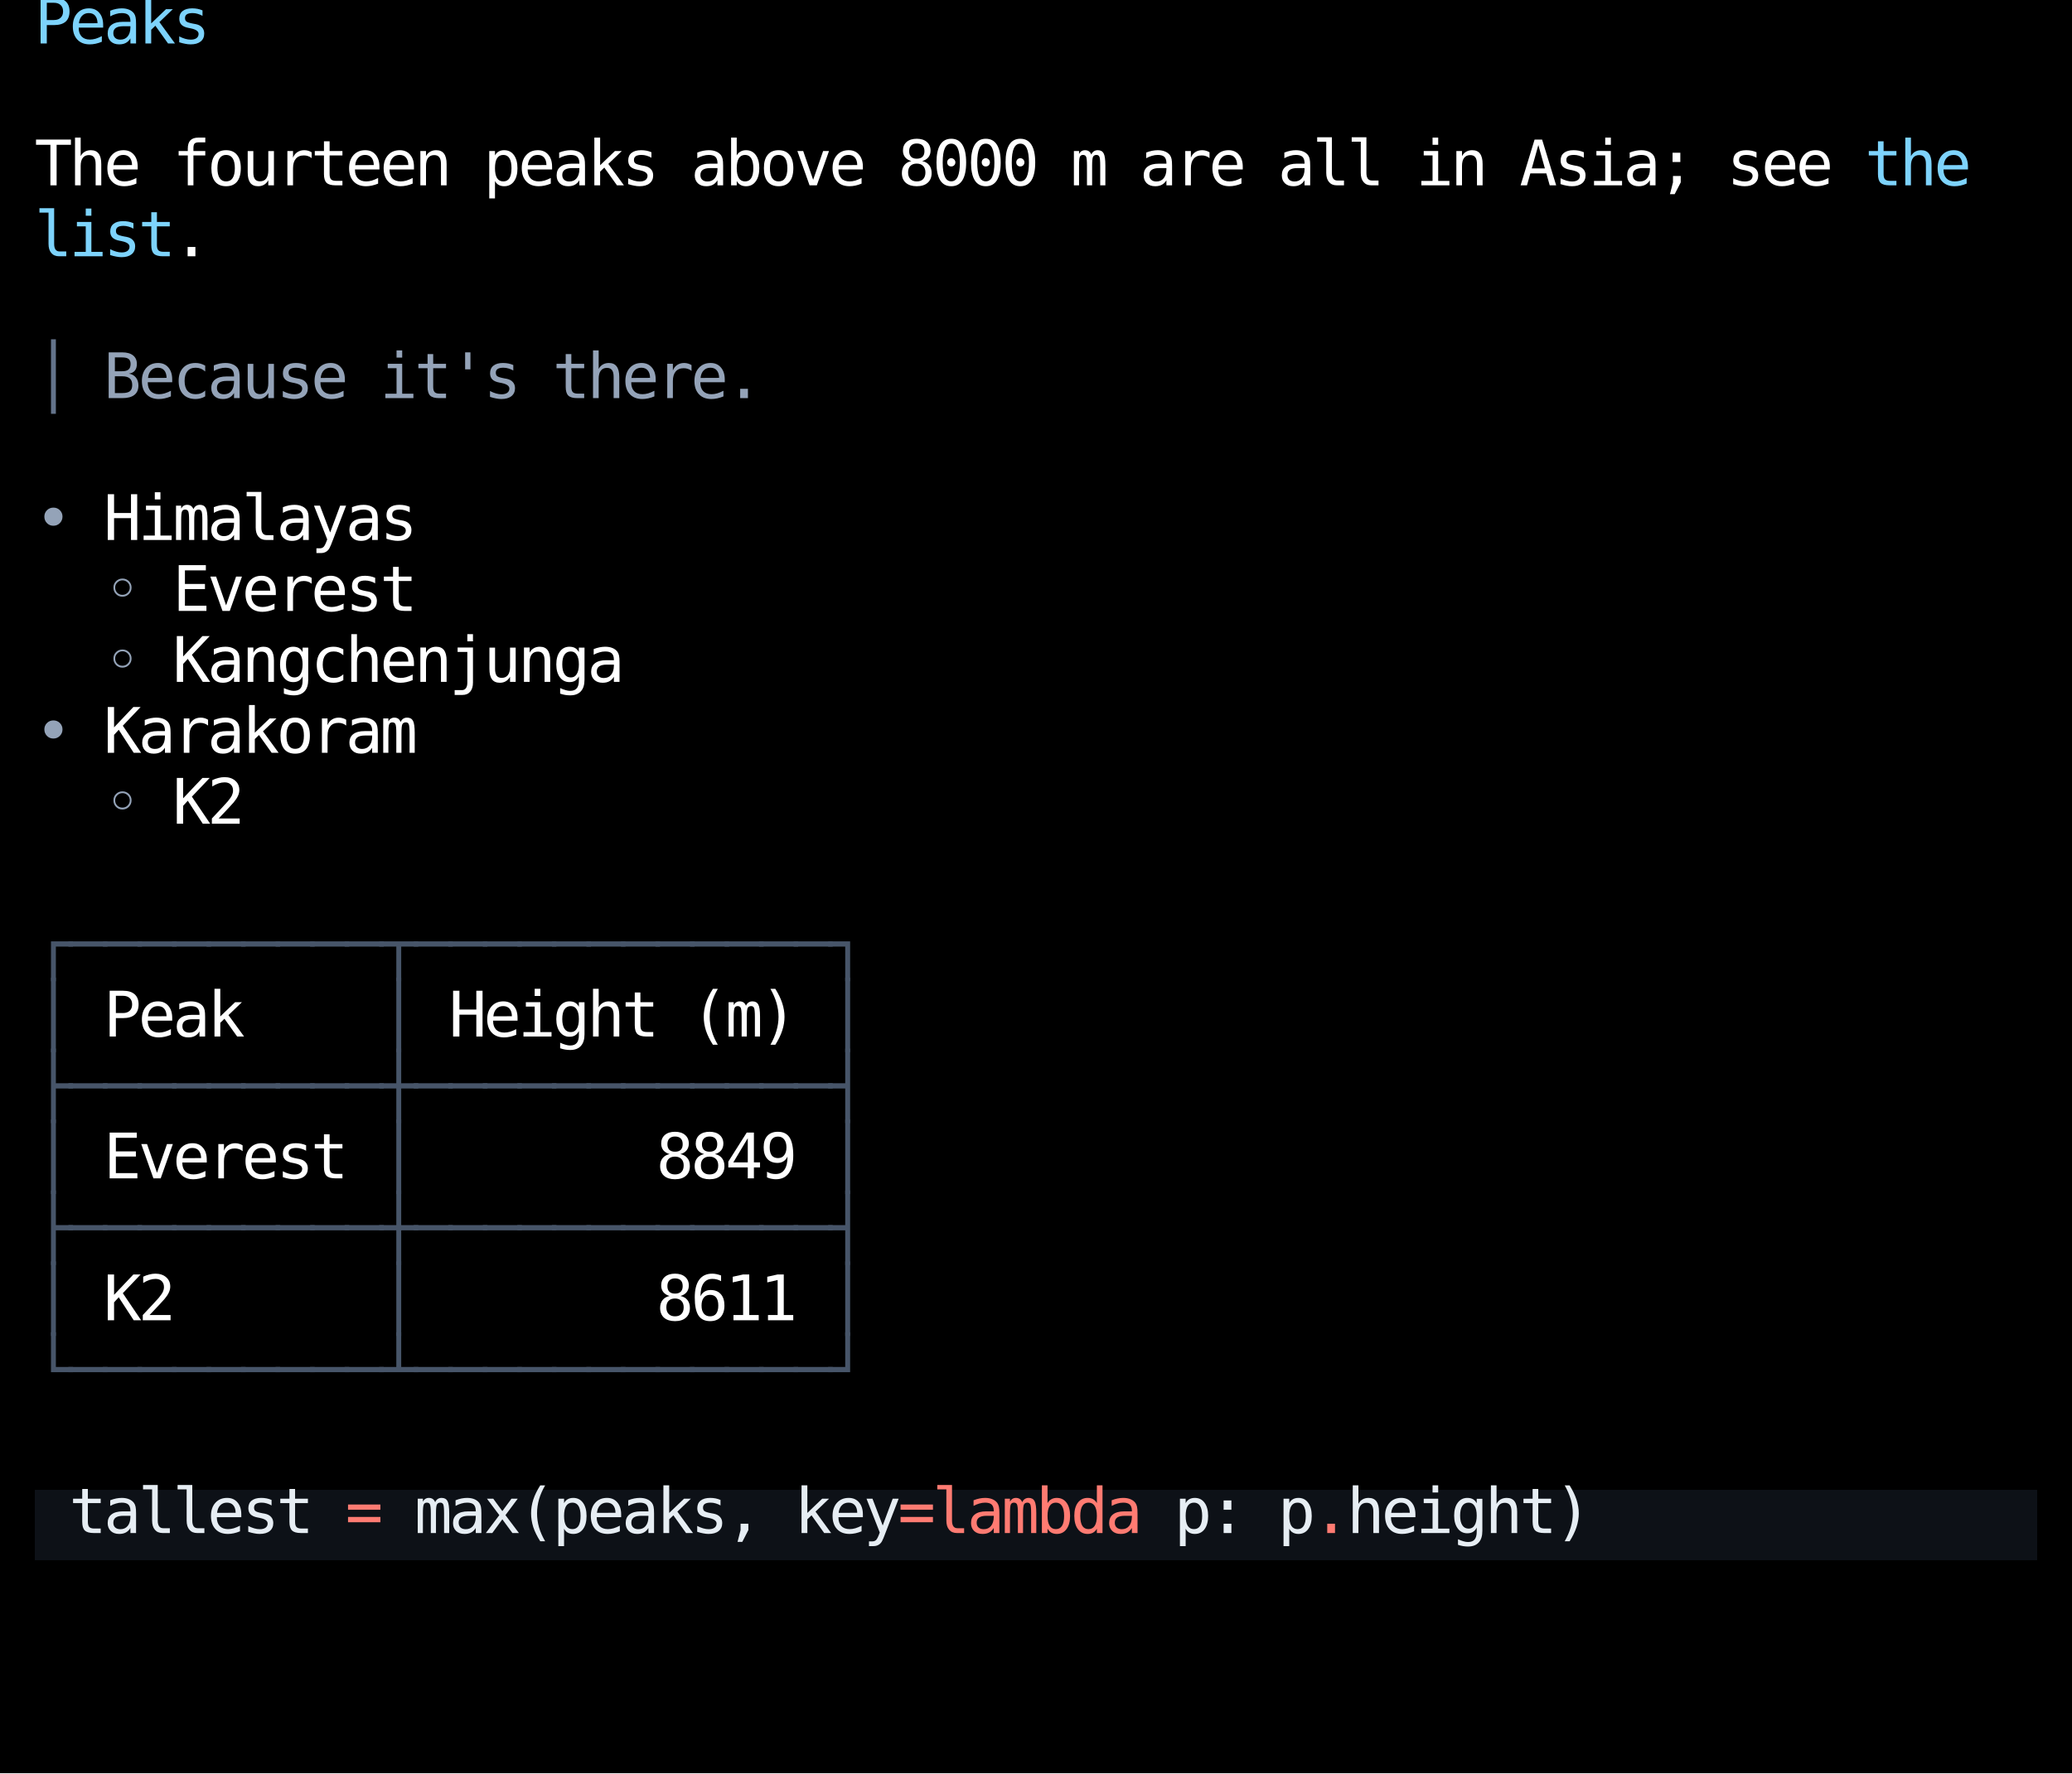
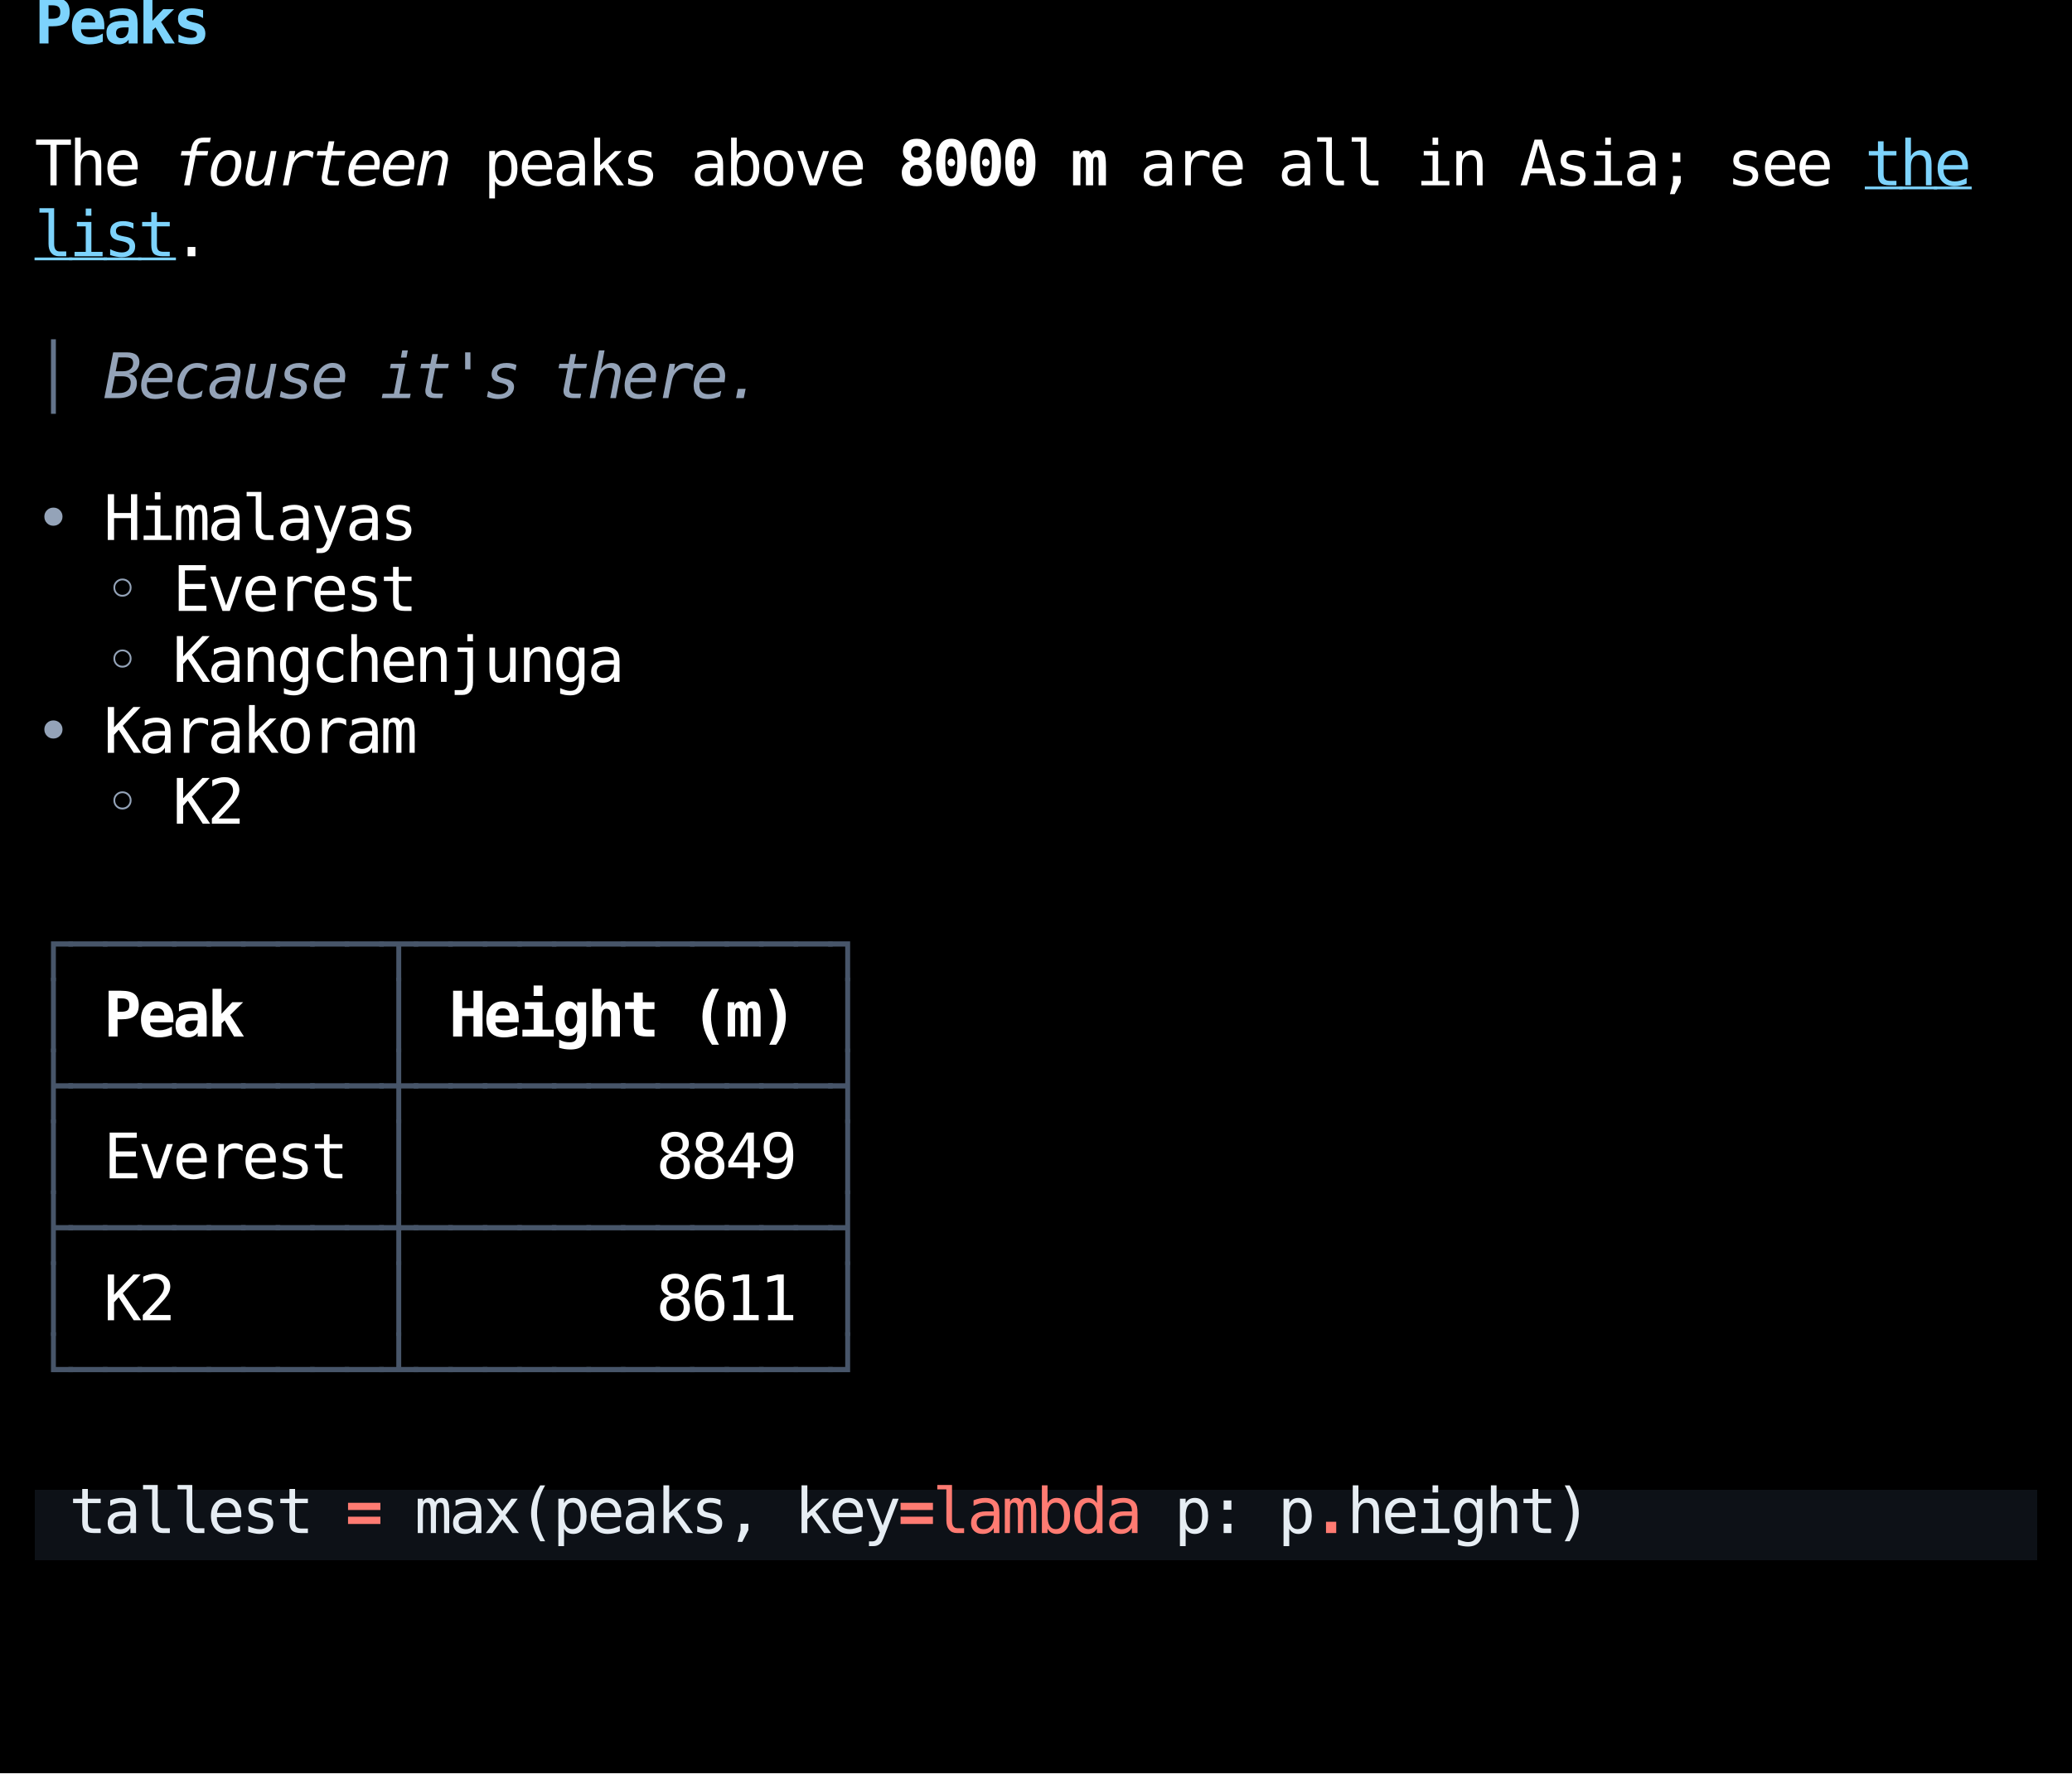
<svg xmlns="http://www.w3.org/2000/svg" width="33.00em" height="28.25em">
  <style>svg {
  dominant-baseline: hanging;
  font-size: 1rem;
}
</style>
  <g shape-rendering="crispEdges">
    <rect x="0.00em" y="0.00em" width="33.00em" height="28.25em" fill="#000000" />
    <rect x="0.00em" y="0.00em" width="33.00em" height="1.13em" fill="#000000" />
    <rect x="0.00em" y="1.13em" width="33.00em" height="1.13em" fill="#000000" />
    <rect x="0.00em" y="2.26em" width="33.00em" height="1.13em" fill="#000000" />
    <rect x="0.00em" y="3.39em" width="33.00em" height="1.13em" fill="#000000" />
    <rect x="0.00em" y="4.52em" width="33.00em" height="1.13em" fill="#000000" />
    <rect x="0.00em" y="5.65em" width="33.00em" height="1.13em" fill="#000000" />
    <rect x="0.00em" y="6.78em" width="33.00em" height="1.13em" fill="#000000" />
    <rect x="0.00em" y="7.91em" width="33.00em" height="1.13em" fill="#000000" />
    <rect x="0.00em" y="9.04em" width="33.00em" height="1.13em" fill="#000000" />
    <rect x="0.00em" y="10.17em" width="33.00em" height="1.13em" fill="#000000" />
    <rect x="0.00em" y="11.30em" width="33.00em" height="1.13em" fill="#000000" />
    <rect x="0.00em" y="12.43em" width="33.00em" height="1.13em" fill="#000000" />
    <rect x="0.00em" y="13.56em" width="33.00em" height="1.13em" fill="#000000" />
    <rect x="0.00em" y="14.69em" width="33.00em" height="1.13em" fill="#000000" />
    <rect x="0.00em" y="15.82em" width="33.00em" height="1.13em" fill="#000000" />
    <rect x="0.00em" y="16.95em" width="33.00em" height="1.13em" fill="#000000" />
    <rect x="0.00em" y="18.08em" width="33.00em" height="1.13em" fill="#000000" />
    <rect x="0.00em" y="19.21em" width="33.00em" height="1.13em" fill="#000000" />
    <rect x="0.00em" y="20.34em" width="33.00em" height="1.13em" fill="#000000" />
    <rect x="0.00em" y="21.47em" width="33.00em" height="1.13em" fill="#000000" />
    <rect x="0.00em" y="22.60em" width="33.00em" height="1.13em" fill="#000000" />
    <rect x="0.00em" y="23.73em" width="0.55em" height="1.13em" fill="#000000" />
    <rect x="0.55em" y="23.73em" width="31.90em" height="1.13em" fill="#0d1117" />
    <rect x="32.45em" y="23.73em" width="0.55em" height="1.13em" fill="#000000" />
    <rect x="0.00em" y="24.86em" width="33.00em" height="1.13em" fill="#000000" />
    <rect x="0.00em" y="25.99em" width="33.00em" height="1.13em" fill="#000000" />
    <rect x="0.00em" y="27.12em" width="33.00em" height="1.13em" fill="#000000" />
  </g>
  <text fill="#ffffff" font-family="monospace">
    <tspan y="0.00em">
-       <tspan x="0.55em" fill="#7dd3fc">P</tspan>
-       <tspan x="1.10em" fill="#7dd3fc">e</tspan>
-       <tspan x="1.65em" fill="#7dd3fc">a</tspan>
-       <tspan x="2.20em" fill="#7dd3fc">k</tspan>
-       <tspan x="2.75em" fill="#7dd3fc">s</tspan>
+       <tspan x="0.55em" fill="#7dd3fc" font-weight="bold">P</tspan>
+       <tspan x="1.10em" fill="#7dd3fc" font-weight="bold">e</tspan>
+       <tspan x="1.65em" fill="#7dd3fc" font-weight="bold">a</tspan>
+       <tspan x="2.20em" fill="#7dd3fc" font-weight="bold">k</tspan>
+       <tspan x="2.75em" fill="#7dd3fc" font-weight="bold">s</tspan>
    </tspan>
    <tspan y="1.13em" />
    <tspan y="2.26em">
      <tspan x="0.55em">T</tspan>
      <tspan x="1.10em">h</tspan>
      <tspan x="1.65em">e</tspan>
-       <tspan x="2.75em">f</tspan>
-       <tspan x="3.30em">o</tspan>
-       <tspan x="3.85em">u</tspan>
-       <tspan x="4.40em">r</tspan>
-       <tspan x="4.95em">t</tspan>
-       <tspan x="5.50em">e</tspan>
-       <tspan x="6.05em">e</tspan>
-       <tspan x="6.60em">n</tspan>
+       <tspan x="2.75em" font-style="italic">f</tspan>
+       <tspan x="3.30em" font-style="italic">o</tspan>
+       <tspan x="3.85em" font-style="italic">u</tspan>
+       <tspan x="4.40em" font-style="italic">r</tspan>
+       <tspan x="4.95em" font-style="italic">t</tspan>
+       <tspan x="5.50em" font-style="italic">e</tspan>
+       <tspan x="6.05em" font-style="italic">e</tspan>
+       <tspan x="6.60em" font-style="italic">n</tspan>
      <tspan x="7.70em">p</tspan>
      <tspan x="8.25em">e</tspan>
      <tspan x="8.80em">a</tspan>
      <tspan x="9.35em">k</tspan>
      <tspan x="9.90em">s</tspan>
      <tspan x="11.00em">a</tspan>
      <tspan x="11.55em">b</tspan>
      <tspan x="12.10em">o</tspan>
      <tspan x="12.65em">v</tspan>
      <tspan x="13.20em">e</tspan>
-       <tspan x="14.30em">8</tspan>
-       <tspan x="14.85em">0</tspan>
-       <tspan x="15.40em">0</tspan>
-       <tspan x="15.95em">0</tspan>
-       <tspan x="17.05em">m</tspan>
+       <tspan x="14.30em" font-weight="bold">8</tspan>
+       <tspan x="14.85em" font-weight="bold">0</tspan>
+       <tspan x="15.40em" font-weight="bold">0</tspan>
+       <tspan x="15.95em" font-weight="bold">0</tspan>
+       <tspan x="17.05em" font-weight="bold">m</tspan>
      <tspan x="18.15em">a</tspan>
      <tspan x="18.70em">r</tspan>
      <tspan x="19.25em">e</tspan>
      <tspan x="20.35em">a</tspan>
      <tspan x="20.90em">l</tspan>
      <tspan x="21.45em">l</tspan>
      <tspan x="22.55em">i</tspan>
      <tspan x="23.10em">n</tspan>
      <tspan x="24.20em">A</tspan>
      <tspan x="24.75em">s</tspan>
      <tspan x="25.30em">i</tspan>
      <tspan x="25.85em">a</tspan>
      <tspan x="26.40em">;</tspan>
      <tspan x="27.50em">s</tspan>
      <tspan x="28.05em">e</tspan>
      <tspan x="28.60em">e</tspan>
-       <tspan x="29.70em" fill="#7dd3fc">t</tspan>
-       <tspan x="30.25em" fill="#7dd3fc">h</tspan>
-       <tspan x="30.80em" fill="#7dd3fc">e</tspan>
+       <tspan x="29.70em" fill="#7dd3fc" text-decoration="underline">t</tspan>
+       <tspan x="30.25em" fill="#7dd3fc" text-decoration="underline">h</tspan>
+       <tspan x="30.80em" fill="#7dd3fc" text-decoration="underline">e</tspan>
    </tspan>
    <tspan y="3.39em">
-       <tspan x="0.55em" fill="#7dd3fc">l</tspan>
-       <tspan x="1.10em" fill="#7dd3fc">i</tspan>
-       <tspan x="1.65em" fill="#7dd3fc">s</tspan>
-       <tspan x="2.20em" fill="#7dd3fc">t</tspan>
+       <tspan x="0.55em" fill="#7dd3fc" text-decoration="underline">l</tspan>
+       <tspan x="1.10em" fill="#7dd3fc" text-decoration="underline">i</tspan>
+       <tspan x="1.65em" fill="#7dd3fc" text-decoration="underline">s</tspan>
+       <tspan x="2.20em" fill="#7dd3fc" text-decoration="underline">t</tspan>
      <tspan x="2.75em">.</tspan>
    </tspan>
    <tspan y="4.52em" />
    <tspan y="5.65em">
      <tspan x="0.55em" fill="#64748b">│</tspan>
-       <tspan x="1.65em" fill="#94a3b8">B</tspan>
-       <tspan x="2.20em" fill="#94a3b8">e</tspan>
-       <tspan x="2.75em" fill="#94a3b8">c</tspan>
-       <tspan x="3.30em" fill="#94a3b8">a</tspan>
-       <tspan x="3.85em" fill="#94a3b8">u</tspan>
-       <tspan x="4.40em" fill="#94a3b8">s</tspan>
-       <tspan x="4.95em" fill="#94a3b8">e</tspan>
-       <tspan x="6.05em" fill="#94a3b8">i</tspan>
-       <tspan x="6.60em" fill="#94a3b8">t</tspan>
-       <tspan x="7.15em" fill="#94a3b8">'</tspan>
-       <tspan x="7.70em" fill="#94a3b8">s</tspan>
-       <tspan x="8.80em" fill="#94a3b8">t</tspan>
-       <tspan x="9.35em" fill="#94a3b8">h</tspan>
-       <tspan x="9.90em" fill="#94a3b8">e</tspan>
-       <tspan x="10.45em" fill="#94a3b8">r</tspan>
-       <tspan x="11.00em" fill="#94a3b8">e</tspan>
-       <tspan x="11.55em" fill="#94a3b8">.</tspan>
+       <tspan x="1.65em" fill="#94a3b8" font-style="italic">B</tspan>
+       <tspan x="2.20em" fill="#94a3b8" font-style="italic">e</tspan>
+       <tspan x="2.75em" fill="#94a3b8" font-style="italic">c</tspan>
+       <tspan x="3.30em" fill="#94a3b8" font-style="italic">a</tspan>
+       <tspan x="3.85em" fill="#94a3b8" font-style="italic">u</tspan>
+       <tspan x="4.40em" fill="#94a3b8" font-style="italic">s</tspan>
+       <tspan x="4.95em" fill="#94a3b8" font-style="italic">e</tspan>
+       <tspan x="6.05em" fill="#94a3b8" font-style="italic">i</tspan>
+       <tspan x="6.60em" fill="#94a3b8" font-style="italic">t</tspan>
+       <tspan x="7.15em" fill="#94a3b8" font-style="italic">'</tspan>
+       <tspan x="7.70em" fill="#94a3b8" font-style="italic">s</tspan>
+       <tspan x="8.80em" fill="#94a3b8" font-style="italic">t</tspan>
+       <tspan x="9.35em" fill="#94a3b8" font-style="italic">h</tspan>
+       <tspan x="9.90em" fill="#94a3b8" font-style="italic">e</tspan>
+       <tspan x="10.45em" fill="#94a3b8" font-style="italic">r</tspan>
+       <tspan x="11.00em" fill="#94a3b8" font-style="italic">e</tspan>
+       <tspan x="11.55em" fill="#94a3b8" font-style="italic">.</tspan>
    </tspan>
    <tspan y="6.78em" />
    <tspan y="7.91em">
      <tspan x="0.55em" fill="#94a3b8">•</tspan>
      <tspan x="1.65em">H</tspan>
      <tspan x="2.20em">i</tspan>
      <tspan x="2.75em">m</tspan>
      <tspan x="3.30em">a</tspan>
      <tspan x="3.85em">l</tspan>
      <tspan x="4.40em">a</tspan>
      <tspan x="4.95em">y</tspan>
      <tspan x="5.50em">a</tspan>
      <tspan x="6.05em">s</tspan>
    </tspan>
    <tspan y="9.04em">
      <tspan x="1.65em" fill="#94a3b8">◦</tspan>
      <tspan x="2.75em">E</tspan>
      <tspan x="3.30em">v</tspan>
      <tspan x="3.85em">e</tspan>
      <tspan x="4.40em">r</tspan>
      <tspan x="4.95em">e</tspan>
      <tspan x="5.50em">s</tspan>
      <tspan x="6.05em">t</tspan>
    </tspan>
    <tspan y="10.17em">
      <tspan x="1.65em" fill="#94a3b8">◦</tspan>
      <tspan x="2.75em">K</tspan>
      <tspan x="3.30em">a</tspan>
      <tspan x="3.85em">n</tspan>
      <tspan x="4.40em">g</tspan>
      <tspan x="4.95em">c</tspan>
      <tspan x="5.50em">h</tspan>
      <tspan x="6.05em">e</tspan>
      <tspan x="6.60em">n</tspan>
      <tspan x="7.15em">j</tspan>
      <tspan x="7.70em">u</tspan>
      <tspan x="8.25em">n</tspan>
      <tspan x="8.80em">g</tspan>
      <tspan x="9.35em">a</tspan>
    </tspan>
    <tspan y="11.30em">
      <tspan x="0.55em" fill="#94a3b8">•</tspan>
      <tspan x="1.65em">K</tspan>
      <tspan x="2.20em">a</tspan>
      <tspan x="2.75em">r</tspan>
      <tspan x="3.30em">a</tspan>
      <tspan x="3.85em">k</tspan>
      <tspan x="4.40em">o</tspan>
      <tspan x="4.95em">r</tspan>
      <tspan x="5.50em">a</tspan>
      <tspan x="6.05em">m</tspan>
    </tspan>
    <tspan y="12.43em">
      <tspan x="1.65em" fill="#94a3b8">◦</tspan>
      <tspan x="2.75em">K</tspan>
      <tspan x="3.30em">2</tspan>
    </tspan>
    <tspan y="13.56em" />
    <tspan y="14.69em">
      <tspan x="0.55em" fill="#475569">┌</tspan>
      <tspan x="1.10em" fill="#475569">─</tspan>
      <tspan x="1.65em" fill="#475569">─</tspan>
      <tspan x="2.20em" fill="#475569">─</tspan>
      <tspan x="2.75em" fill="#475569">─</tspan>
      <tspan x="3.30em" fill="#475569">─</tspan>
      <tspan x="3.85em" fill="#475569">─</tspan>
      <tspan x="4.40em" fill="#475569">─</tspan>
      <tspan x="4.95em" fill="#475569">─</tspan>
      <tspan x="5.50em" fill="#475569">─</tspan>
      <tspan x="6.05em" fill="#475569">┬</tspan>
      <tspan x="6.60em" fill="#475569">─</tspan>
      <tspan x="7.15em" fill="#475569">─</tspan>
      <tspan x="7.70em" fill="#475569">─</tspan>
      <tspan x="8.25em" fill="#475569">─</tspan>
      <tspan x="8.80em" fill="#475569">─</tspan>
      <tspan x="9.35em" fill="#475569">─</tspan>
      <tspan x="9.90em" fill="#475569">─</tspan>
      <tspan x="10.45em" fill="#475569">─</tspan>
      <tspan x="11.00em" fill="#475569">─</tspan>
      <tspan x="11.55em" fill="#475569">─</tspan>
      <tspan x="12.10em" fill="#475569">─</tspan>
      <tspan x="12.65em" fill="#475569">─</tspan>
      <tspan x="13.20em" fill="#475569">┐</tspan>
    </tspan>
    <tspan y="15.82em">
      <tspan x="0.55em" fill="#475569">│</tspan>
-       <tspan x="1.65em">P</tspan>
-       <tspan x="2.20em">e</tspan>
-       <tspan x="2.75em">a</tspan>
-       <tspan x="3.30em">k</tspan>
+       <tspan x="1.65em" font-weight="bold">P</tspan>
+       <tspan x="2.20em" font-weight="bold">e</tspan>
+       <tspan x="2.75em" font-weight="bold">a</tspan>
+       <tspan x="3.30em" font-weight="bold">k</tspan>
      <tspan x="6.05em" fill="#475569">│</tspan>
-       <tspan x="7.15em">H</tspan>
-       <tspan x="7.70em">e</tspan>
-       <tspan x="8.25em">i</tspan>
-       <tspan x="8.80em">g</tspan>
-       <tspan x="9.35em">h</tspan>
-       <tspan x="9.90em">t</tspan>
-       <tspan x="11.00em">(</tspan>
-       <tspan x="11.55em">m</tspan>
-       <tspan x="12.10em">)</tspan>
+       <tspan x="7.15em" font-weight="bold">H</tspan>
+       <tspan x="7.70em" font-weight="bold">e</tspan>
+       <tspan x="8.25em" font-weight="bold">i</tspan>
+       <tspan x="8.80em" font-weight="bold">g</tspan>
+       <tspan x="9.35em" font-weight="bold">h</tspan>
+       <tspan x="9.90em" font-weight="bold">t</tspan>
+       <tspan x="11.00em" font-weight="bold">(</tspan>
+       <tspan x="11.55em" font-weight="bold">m</tspan>
+       <tspan x="12.10em" font-weight="bold">)</tspan>
      <tspan x="13.20em" fill="#475569">│</tspan>
    </tspan>
    <tspan y="16.95em">
      <tspan x="0.55em" fill="#475569">├</tspan>
      <tspan x="1.10em" fill="#475569">─</tspan>
      <tspan x="1.65em" fill="#475569">─</tspan>
      <tspan x="2.20em" fill="#475569">─</tspan>
      <tspan x="2.75em" fill="#475569">─</tspan>
      <tspan x="3.30em" fill="#475569">─</tspan>
      <tspan x="3.85em" fill="#475569">─</tspan>
      <tspan x="4.40em" fill="#475569">─</tspan>
      <tspan x="4.95em" fill="#475569">─</tspan>
      <tspan x="5.50em" fill="#475569">─</tspan>
      <tspan x="6.05em" fill="#475569">┼</tspan>
      <tspan x="6.60em" fill="#475569">─</tspan>
      <tspan x="7.15em" fill="#475569">─</tspan>
      <tspan x="7.70em" fill="#475569">─</tspan>
      <tspan x="8.25em" fill="#475569">─</tspan>
      <tspan x="8.80em" fill="#475569">─</tspan>
      <tspan x="9.35em" fill="#475569">─</tspan>
      <tspan x="9.90em" fill="#475569">─</tspan>
      <tspan x="10.45em" fill="#475569">─</tspan>
      <tspan x="11.00em" fill="#475569">─</tspan>
      <tspan x="11.55em" fill="#475569">─</tspan>
      <tspan x="12.10em" fill="#475569">─</tspan>
      <tspan x="12.65em" fill="#475569">─</tspan>
      <tspan x="13.20em" fill="#475569">┤</tspan>
    </tspan>
    <tspan y="18.08em">
      <tspan x="0.55em" fill="#475569">│</tspan>
      <tspan x="1.65em">E</tspan>
      <tspan x="2.20em">v</tspan>
      <tspan x="2.75em">e</tspan>
      <tspan x="3.30em">r</tspan>
      <tspan x="3.85em">e</tspan>
      <tspan x="4.40em">s</tspan>
      <tspan x="4.95em">t</tspan>
      <tspan x="6.05em" fill="#475569">│</tspan>
      <tspan x="10.45em">8</tspan>
      <tspan x="11.00em">8</tspan>
      <tspan x="11.55em">4</tspan>
      <tspan x="12.10em">9</tspan>
      <tspan x="13.20em" fill="#475569">│</tspan>
    </tspan>
    <tspan y="19.21em">
      <tspan x="0.55em" fill="#475569">├</tspan>
      <tspan x="1.10em" fill="#475569">─</tspan>
      <tspan x="1.65em" fill="#475569">─</tspan>
      <tspan x="2.20em" fill="#475569">─</tspan>
      <tspan x="2.75em" fill="#475569">─</tspan>
      <tspan x="3.30em" fill="#475569">─</tspan>
      <tspan x="3.85em" fill="#475569">─</tspan>
      <tspan x="4.40em" fill="#475569">─</tspan>
      <tspan x="4.95em" fill="#475569">─</tspan>
      <tspan x="5.50em" fill="#475569">─</tspan>
      <tspan x="6.05em" fill="#475569">┼</tspan>
      <tspan x="6.60em" fill="#475569">─</tspan>
      <tspan x="7.15em" fill="#475569">─</tspan>
      <tspan x="7.70em" fill="#475569">─</tspan>
      <tspan x="8.25em" fill="#475569">─</tspan>
      <tspan x="8.80em" fill="#475569">─</tspan>
      <tspan x="9.35em" fill="#475569">─</tspan>
      <tspan x="9.90em" fill="#475569">─</tspan>
      <tspan x="10.45em" fill="#475569">─</tspan>
      <tspan x="11.00em" fill="#475569">─</tspan>
      <tspan x="11.55em" fill="#475569">─</tspan>
      <tspan x="12.10em" fill="#475569">─</tspan>
      <tspan x="12.65em" fill="#475569">─</tspan>
      <tspan x="13.20em" fill="#475569">┤</tspan>
    </tspan>
    <tspan y="20.34em">
      <tspan x="0.55em" fill="#475569">│</tspan>
      <tspan x="1.65em">K</tspan>
      <tspan x="2.20em">2</tspan>
      <tspan x="6.05em" fill="#475569">│</tspan>
      <tspan x="10.45em">8</tspan>
      <tspan x="11.00em">6</tspan>
      <tspan x="11.55em">1</tspan>
      <tspan x="12.10em">1</tspan>
      <tspan x="13.20em" fill="#475569">│</tspan>
    </tspan>
    <tspan y="21.47em">
      <tspan x="0.55em" fill="#475569">└</tspan>
      <tspan x="1.10em" fill="#475569">─</tspan>
      <tspan x="1.65em" fill="#475569">─</tspan>
      <tspan x="2.20em" fill="#475569">─</tspan>
      <tspan x="2.75em" fill="#475569">─</tspan>
      <tspan x="3.30em" fill="#475569">─</tspan>
      <tspan x="3.85em" fill="#475569">─</tspan>
      <tspan x="4.40em" fill="#475569">─</tspan>
      <tspan x="4.95em" fill="#475569">─</tspan>
      <tspan x="5.50em" fill="#475569">─</tspan>
      <tspan x="6.05em" fill="#475569">┴</tspan>
      <tspan x="6.60em" fill="#475569">─</tspan>
      <tspan x="7.15em" fill="#475569">─</tspan>
      <tspan x="7.70em" fill="#475569">─</tspan>
      <tspan x="8.25em" fill="#475569">─</tspan>
      <tspan x="8.80em" fill="#475569">─</tspan>
      <tspan x="9.35em" fill="#475569">─</tspan>
      <tspan x="9.90em" fill="#475569">─</tspan>
      <tspan x="10.45em" fill="#475569">─</tspan>
      <tspan x="11.00em" fill="#475569">─</tspan>
      <tspan x="11.55em" fill="#475569">─</tspan>
      <tspan x="12.10em" fill="#475569">─</tspan>
      <tspan x="12.65em" fill="#475569">─</tspan>
      <tspan x="13.20em" fill="#475569">┘</tspan>
    </tspan>
    <tspan y="22.60em" />
    <tspan y="23.73em">
      <tspan x="1.10em" fill="#e6edf3">t</tspan>
      <tspan x="1.65em" fill="#e6edf3">a</tspan>
      <tspan x="2.20em" fill="#e6edf3">l</tspan>
      <tspan x="2.75em" fill="#e6edf3">l</tspan>
      <tspan x="3.30em" fill="#e6edf3">e</tspan>
      <tspan x="3.85em" fill="#e6edf3">s</tspan>
      <tspan x="4.40em" fill="#e6edf3">t</tspan>
-       <tspan x="5.50em" fill="#ff7b72">=</tspan>
+       <tspan x="5.50em" fill="#ff7b72" font-weight="bold">=</tspan>
      <tspan x="6.60em" fill="#e6edf3">m</tspan>
      <tspan x="7.15em" fill="#e6edf3">a</tspan>
      <tspan x="7.70em" fill="#e6edf3">x</tspan>
      <tspan x="8.25em" fill="#e6edf3">(</tspan>
      <tspan x="8.80em" fill="#e6edf3">p</tspan>
      <tspan x="9.35em" fill="#e6edf3">e</tspan>
      <tspan x="9.90em" fill="#e6edf3">a</tspan>
      <tspan x="10.45em" fill="#e6edf3">k</tspan>
      <tspan x="11.00em" fill="#e6edf3">s</tspan>
      <tspan x="11.55em" fill="#e6edf3">,</tspan>
      <tspan x="12.65em" fill="#e6edf3">k</tspan>
      <tspan x="13.20em" fill="#e6edf3">e</tspan>
      <tspan x="13.75em" fill="#e6edf3">y</tspan>
-       <tspan x="14.30em" fill="#ff7b72">=</tspan>
+       <tspan x="14.30em" fill="#ff7b72" font-weight="bold">=</tspan>
      <tspan x="14.85em" fill="#ff7b72">l</tspan>
      <tspan x="15.40em" fill="#ff7b72">a</tspan>
      <tspan x="15.95em" fill="#ff7b72">m</tspan>
      <tspan x="16.50em" fill="#ff7b72">b</tspan>
      <tspan x="17.05em" fill="#ff7b72">d</tspan>
      <tspan x="17.60em" fill="#ff7b72">a</tspan>
      <tspan x="18.70em" fill="#e6edf3">p</tspan>
      <tspan x="19.25em" fill="#e6edf3">:</tspan>
      <tspan x="20.35em" fill="#e6edf3">p</tspan>
-       <tspan x="20.90em" fill="#ff7b72">.</tspan>
+       <tspan x="20.90em" fill="#ff7b72" font-weight="bold">.</tspan>
      <tspan x="21.45em" fill="#e6edf3">h</tspan>
      <tspan x="22.00em" fill="#e6edf3">e</tspan>
      <tspan x="22.55em" fill="#e6edf3">i</tspan>
      <tspan x="23.10em" fill="#e6edf3">g</tspan>
      <tspan x="23.65em" fill="#e6edf3">h</tspan>
      <tspan x="24.20em" fill="#e6edf3">t</tspan>
      <tspan x="24.75em" fill="#e6edf3">)</tspan>
    </tspan>
    <tspan y="24.86em" />
    <tspan y="25.99em" />
    <tspan y="27.12em" />
  </text>
</svg>
